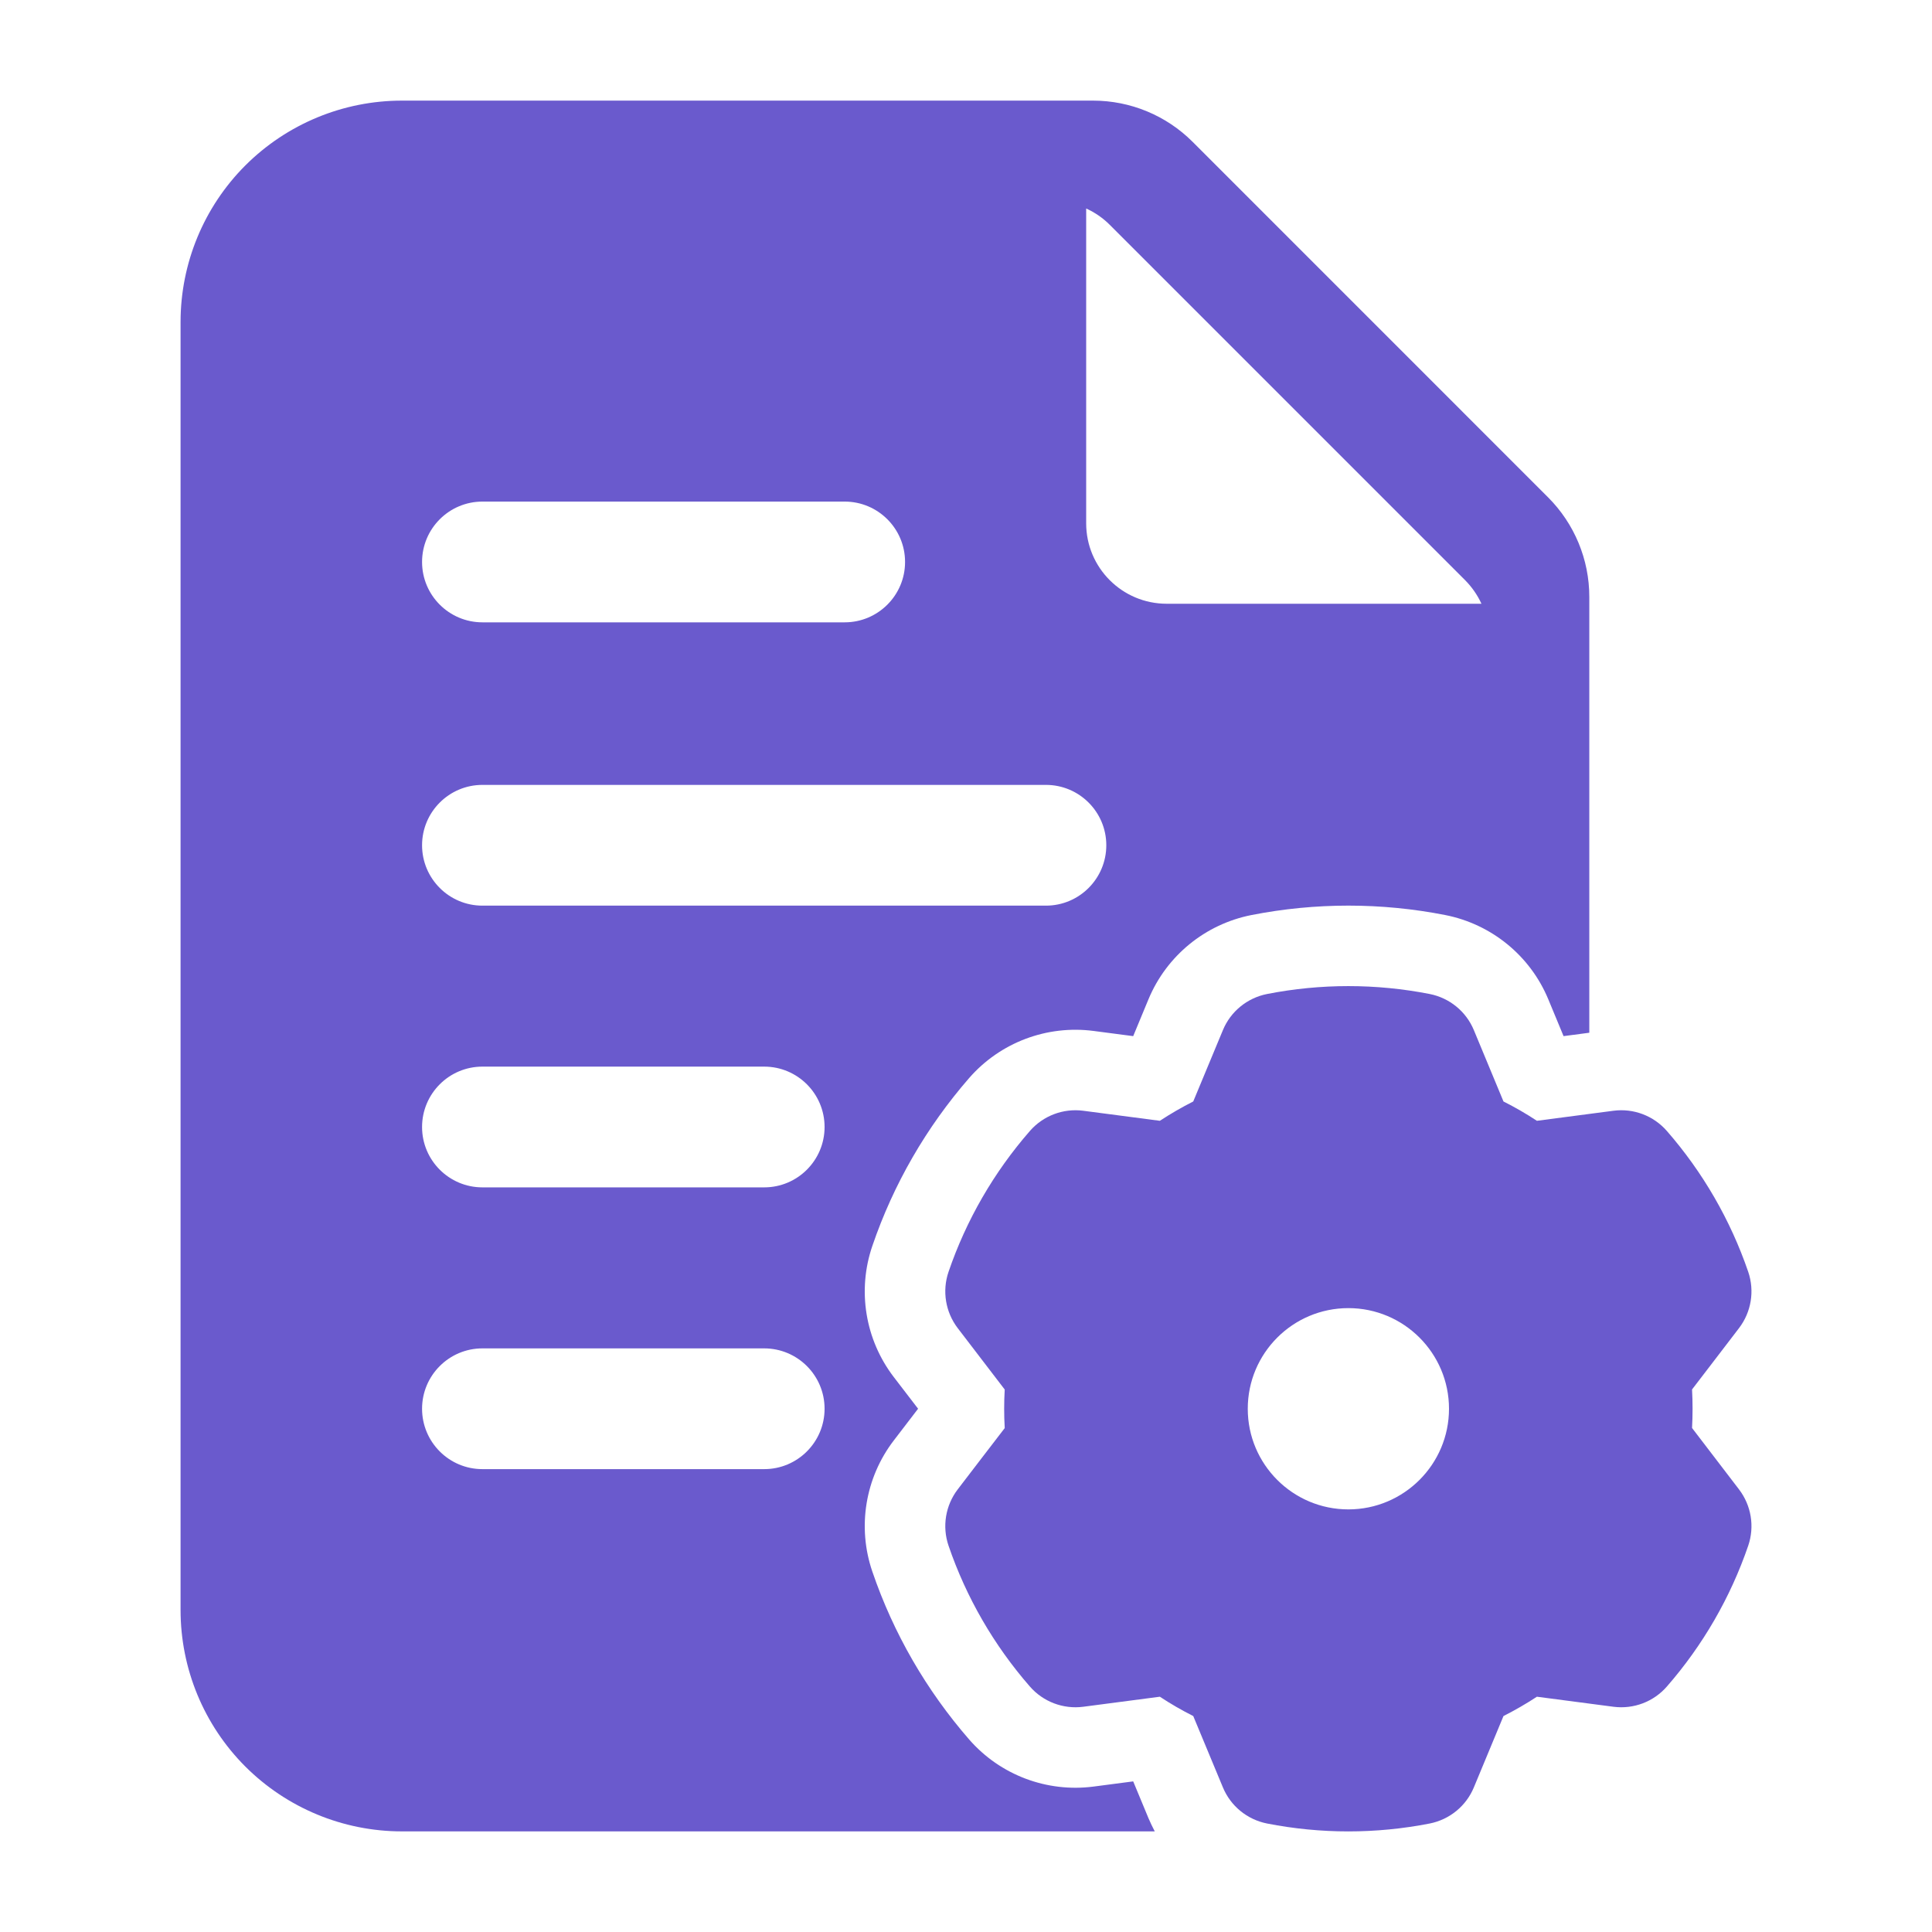
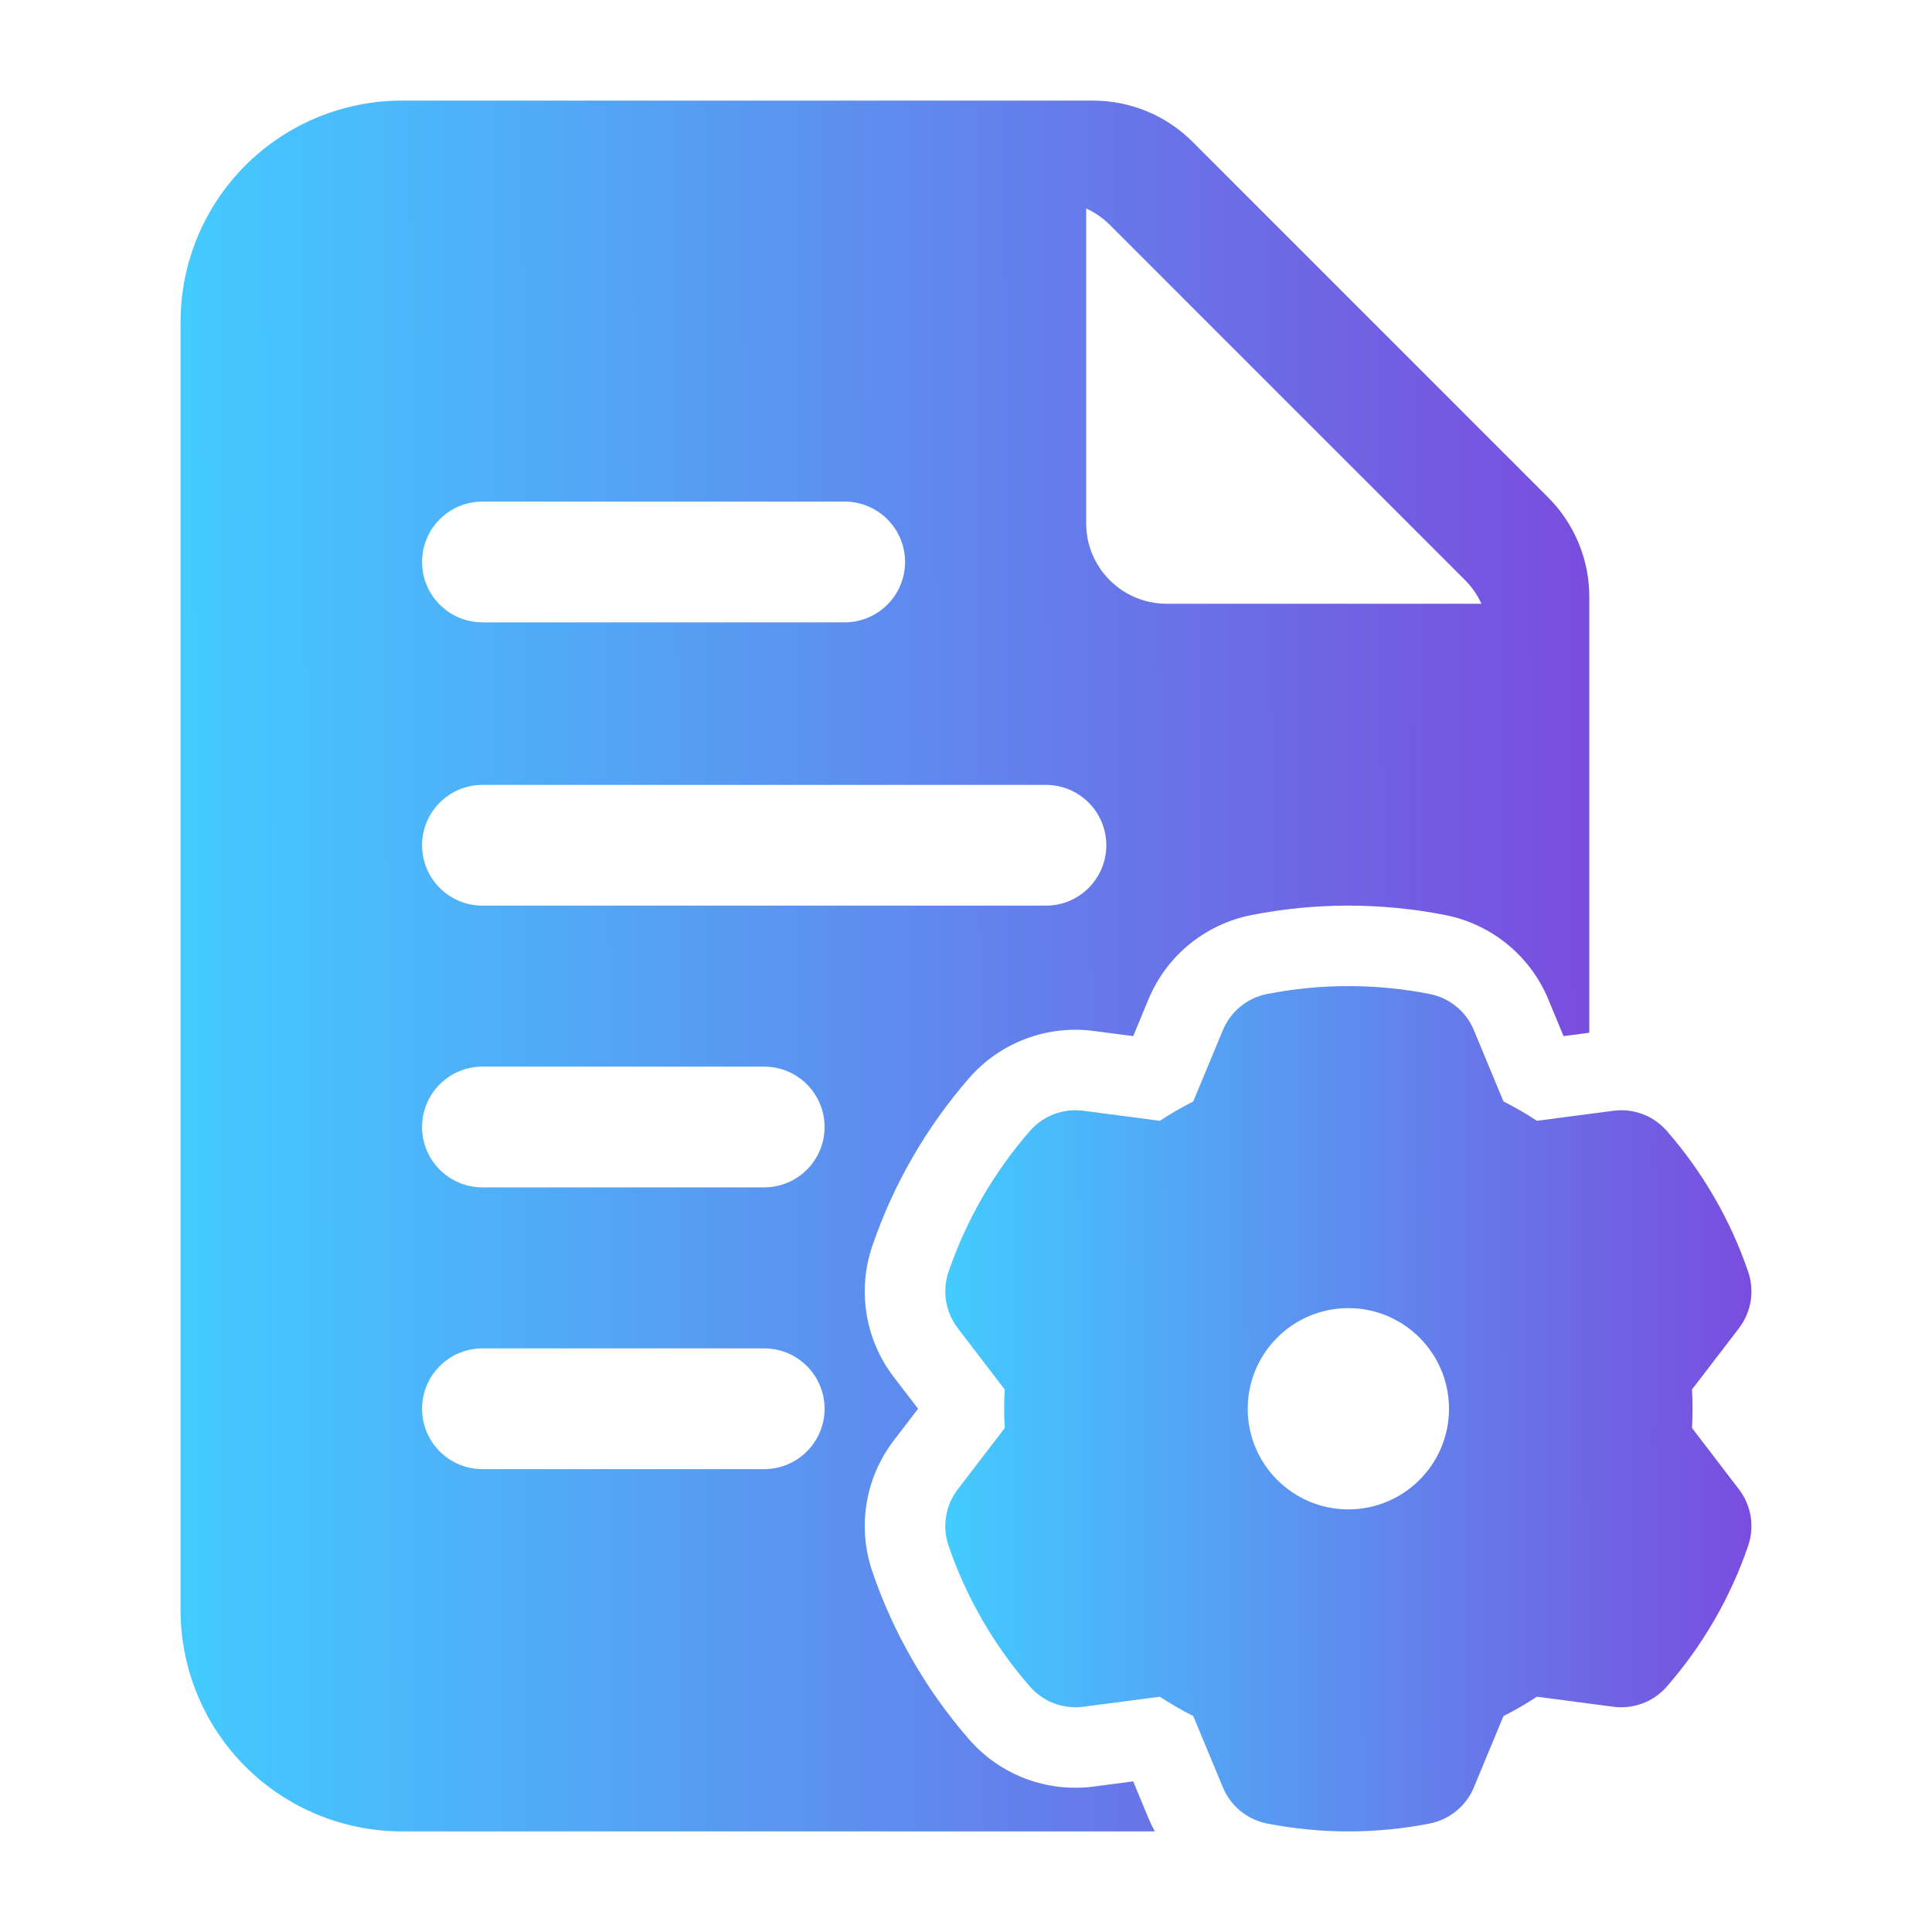
<svg xmlns="http://www.w3.org/2000/svg" width="50" height="50" viewBox="0 0 50 50" fill="none">
-   <path fill-rule="evenodd" clip-rule="evenodd" d="M38.144 26.661L38.91 28.506C39.208 28.656 39.498 28.823 39.775 29.006L41.758 28.746C42.277 28.679 42.794 28.875 43.138 29.269C44.069 30.336 44.785 31.575 45.244 32.915C45.413 33.411 45.323 33.956 45.006 34.371C45.006 34.371 43.79 35.961 43.79 35.959C43.808 36.292 43.808 36.627 43.79 36.956L45.006 38.546C45.323 38.961 45.413 39.506 45.244 40.002C44.785 41.342 44.069 42.581 43.138 43.648C42.794 44.042 42.277 44.238 41.758 44.171L39.775 43.911C39.496 44.094 39.206 44.261 38.91 44.411L38.144 46.256C37.944 46.74 37.515 47.09 37.002 47.192C35.61 47.465 34.181 47.465 32.79 47.192C32.277 47.09 31.848 46.74 31.648 46.256L30.881 44.411C30.583 44.261 30.294 44.094 30.017 43.911L28.033 44.171C27.515 44.238 26.998 44.042 26.654 43.648C25.723 42.581 25.006 41.342 24.548 40.002C24.379 39.506 24.469 38.961 24.785 38.546C24.785 38.546 26.002 36.956 26.002 36.959C25.983 36.625 25.983 36.29 26.002 35.961L24.785 34.371C24.469 33.956 24.379 33.411 24.548 32.915C25.006 31.575 25.723 30.336 26.654 29.269C26.998 28.875 27.515 28.679 28.033 28.746L30.017 29.006C30.296 28.823 30.585 28.656 30.881 28.506L31.648 26.661C31.848 26.177 32.277 25.827 32.79 25.725C34.181 25.452 35.61 25.452 37.002 25.725C37.515 25.827 37.944 26.177 38.144 26.661ZM34.896 33.854C33.458 33.854 32.292 35.021 32.292 36.459C32.292 37.896 33.458 39.063 34.896 39.063C36.333 39.063 37.5 37.896 37.5 36.459C37.5 35.021 36.333 33.854 34.896 33.854Z" fill="#6A5ACD" />
-   <path fill-rule="evenodd" clip-rule="evenodd" d="M29.885 47.396H10.402C8.881 47.396 7.425 46.792 6.35 45.719C5.275 44.644 4.673 43.185 4.673 41.667V8.333C4.673 6.815 5.275 5.356 6.35 4.281C7.425 3.208 8.881 2.604 10.402 2.604H28.287C29.256 2.604 30.183 2.988 30.867 3.673L40.062 12.869C40.746 13.552 41.131 14.479 41.131 15.446V26.727L40.465 26.815C40.269 26.342 40.069 25.86 40.069 25.86C39.6 24.733 38.6 23.917 37.402 23.681C35.748 23.356 34.044 23.356 32.389 23.681C31.192 23.917 30.192 24.733 29.723 25.86L29.327 26.815C28.821 26.748 28.304 26.681 28.304 26.681C27.094 26.523 25.885 26.979 25.083 27.898C23.975 29.171 23.123 30.644 22.577 32.242C22.181 33.394 22.39 34.671 23.131 35.638L23.76 36.458C23.45 36.865 23.131 37.279 23.131 37.279C22.39 38.246 22.181 39.523 22.577 40.675C23.123 42.273 23.975 43.746 25.083 45.019C25.885 45.938 27.094 46.394 28.304 46.236L29.327 46.102C29.523 46.575 29.723 47.056 29.723 47.056C29.773 47.173 29.827 47.285 29.885 47.396ZM28.11 5.396V13.542C28.11 14.692 29.042 15.625 30.194 15.625H38.34C38.237 15.4 38.094 15.194 37.917 15.015L28.721 5.819C28.542 5.64 28.335 5.498 28.11 5.396ZM12.485 16.106H21.86C22.723 16.106 23.423 15.406 23.423 14.544C23.423 13.681 22.723 12.981 21.86 12.981H12.485C11.623 12.981 10.923 13.681 10.923 14.544C10.923 15.406 11.623 16.106 12.485 16.106ZM12.485 38.021H19.777C20.64 38.021 21.34 37.321 21.34 36.458C21.34 35.596 20.64 34.896 19.777 34.896H12.485C11.623 34.896 10.923 35.596 10.923 36.458C10.923 37.321 11.623 38.021 12.485 38.021ZM12.485 30.729H19.777C20.64 30.729 21.34 30.029 21.34 29.167C21.34 28.304 20.64 27.604 19.777 27.604H12.485C11.623 27.604 10.923 28.304 10.923 29.167C10.923 30.029 11.623 30.729 12.485 30.729ZM12.485 23.438H27.069C27.931 23.438 28.631 22.738 28.631 21.875C28.631 21.013 27.931 20.313 27.069 20.313H12.485C11.623 20.313 10.923 21.013 10.923 21.875C10.923 22.738 11.623 23.438 12.485 23.438Z" fill="#6A5ACD" />
+   <path fill-rule="evenodd" clip-rule="evenodd" d="M38.144 26.661L38.91 28.506C39.208 28.656 39.498 28.823 39.775 29.006L41.758 28.746C42.277 28.679 42.794 28.875 43.137 29.269C44.069 30.336 44.785 31.575 45.243 32.915C45.412 33.411 45.323 33.956 45.006 34.371C45.006 34.371 43.789 35.961 43.789 35.959C43.808 36.292 43.808 36.627 43.789 36.956L45.006 38.546C45.323 38.961 45.412 39.506 45.243 40.002C44.785 41.342 44.069 42.581 43.137 43.648C42.794 44.042 42.277 44.238 41.758 44.171L39.775 43.911C39.496 44.094 39.206 44.261 38.91 44.411L38.144 46.256C37.944 46.74 37.514 47.09 37.002 47.192C35.61 47.465 34.181 47.465 32.789 47.192C32.277 47.09 31.848 46.74 31.648 46.256L30.881 44.411C30.583 44.261 30.294 44.094 30.016 43.911L28.033 44.171C27.514 44.238 26.998 44.042 26.654 43.648C25.723 42.581 25.006 41.342 24.548 40.002C24.379 39.506 24.468 38.961 24.785 38.546C24.785 38.546 26.002 36.956 26.002 36.959C25.983 36.625 25.983 36.29 26.002 35.961L24.785 34.371C24.468 33.956 24.379 33.411 24.548 32.915C25.006 31.575 25.723 30.336 26.654 29.269C26.998 28.875 27.514 28.679 28.033 28.746L30.016 29.006C30.296 28.823 30.585 28.656 30.881 28.506L31.648 26.661C31.848 26.177 32.277 25.827 32.789 25.725C34.181 25.452 35.61 25.452 37.002 25.725C37.514 25.827 37.944 26.177 38.144 26.661ZM34.896 33.854C33.458 33.854 32.291 35.021 32.291 36.459C32.291 37.896 33.458 39.063 34.896 39.063C36.333 39.063 37.5 37.896 37.5 36.459C37.5 35.021 36.333 33.854 34.896 33.854Z" fill="url(#paint0_linear_21618_2263)" />
+   <path fill-rule="evenodd" clip-rule="evenodd" d="M29.885 47.396H10.402C8.881 47.396 7.425 46.792 6.35 45.719C5.275 44.644 4.673 43.185 4.673 41.667V8.333C4.673 6.815 5.275 5.356 6.35 4.281C7.425 3.208 8.881 2.604 10.402 2.604H28.287C29.256 2.604 30.183 2.988 30.867 3.673L40.062 12.869C40.746 13.552 41.131 14.479 41.131 15.446V26.727L40.465 26.815C40.269 26.342 40.069 25.86 40.069 25.86C39.6 24.733 38.6 23.917 37.402 23.681C35.748 23.356 34.044 23.356 32.389 23.681C31.192 23.917 30.192 24.733 29.723 25.86L29.327 26.815C28.821 26.748 28.304 26.681 28.304 26.681C27.094 26.523 25.885 26.979 25.083 27.898C23.975 29.171 23.123 30.644 22.577 32.242C22.181 33.394 22.39 34.671 23.131 35.638L23.76 36.458C23.45 36.865 23.131 37.279 23.131 37.279C22.39 38.246 22.181 39.523 22.577 40.675C23.123 42.273 23.975 43.746 25.083 45.019C25.885 45.938 27.094 46.394 28.304 46.236L29.327 46.102C29.523 46.575 29.723 47.056 29.723 47.056C29.773 47.173 29.827 47.285 29.885 47.396ZM28.11 5.396V13.542C28.11 14.692 29.042 15.625 30.194 15.625H38.34C38.237 15.4 38.094 15.194 37.917 15.015L28.721 5.819C28.542 5.64 28.335 5.498 28.11 5.396ZM12.485 16.106H21.86C22.723 16.106 23.423 15.406 23.423 14.544C23.423 13.681 22.723 12.981 21.86 12.981H12.485C11.623 12.981 10.923 13.681 10.923 14.544C10.923 15.406 11.623 16.106 12.485 16.106ZM12.485 38.021H19.777C20.64 38.021 21.34 37.321 21.34 36.458C21.34 35.596 20.64 34.896 19.777 34.896H12.485C11.623 34.896 10.923 35.596 10.923 36.458C10.923 37.321 11.623 38.021 12.485 38.021ZM12.485 30.729H19.777C20.64 30.729 21.34 30.029 21.34 29.167C21.34 28.304 20.64 27.604 19.777 27.604H12.485C11.623 27.604 10.923 28.304 10.923 29.167C10.923 30.029 11.623 30.729 12.485 30.729ZM12.485 23.438H27.069C27.931 23.438 28.631 22.738 28.631 21.875C28.631 21.013 27.931 20.313 27.069 20.313H12.485C11.623 20.313 10.923 21.013 10.923 21.875C10.923 22.738 11.623 23.438 12.485 23.438Z" fill="url(#paint1_linear_21618_2263)" />
+   <defs>
+     <linearGradient id="paint0_linear_21618_2263" x1="56.802" y1="36.459" x2="24.464" y2="36.549" gradientUnits="userSpaceOnUse">
+       <stop stop-color="#9708CC" />
+       <stop offset="1" stop-color="#43CBFF" />
+     </linearGradient>
+     <linearGradient id="paint1_linear_21618_2263" x1="61.183" y1="25" x2="4.673" y2="25.135" gradientUnits="userSpaceOnUse">
+       <stop stop-color="#9708CC" />
+       <stop offset="1" stop-color="#43CBFF" />
+     </linearGradient>
+   </defs>
</svg>
